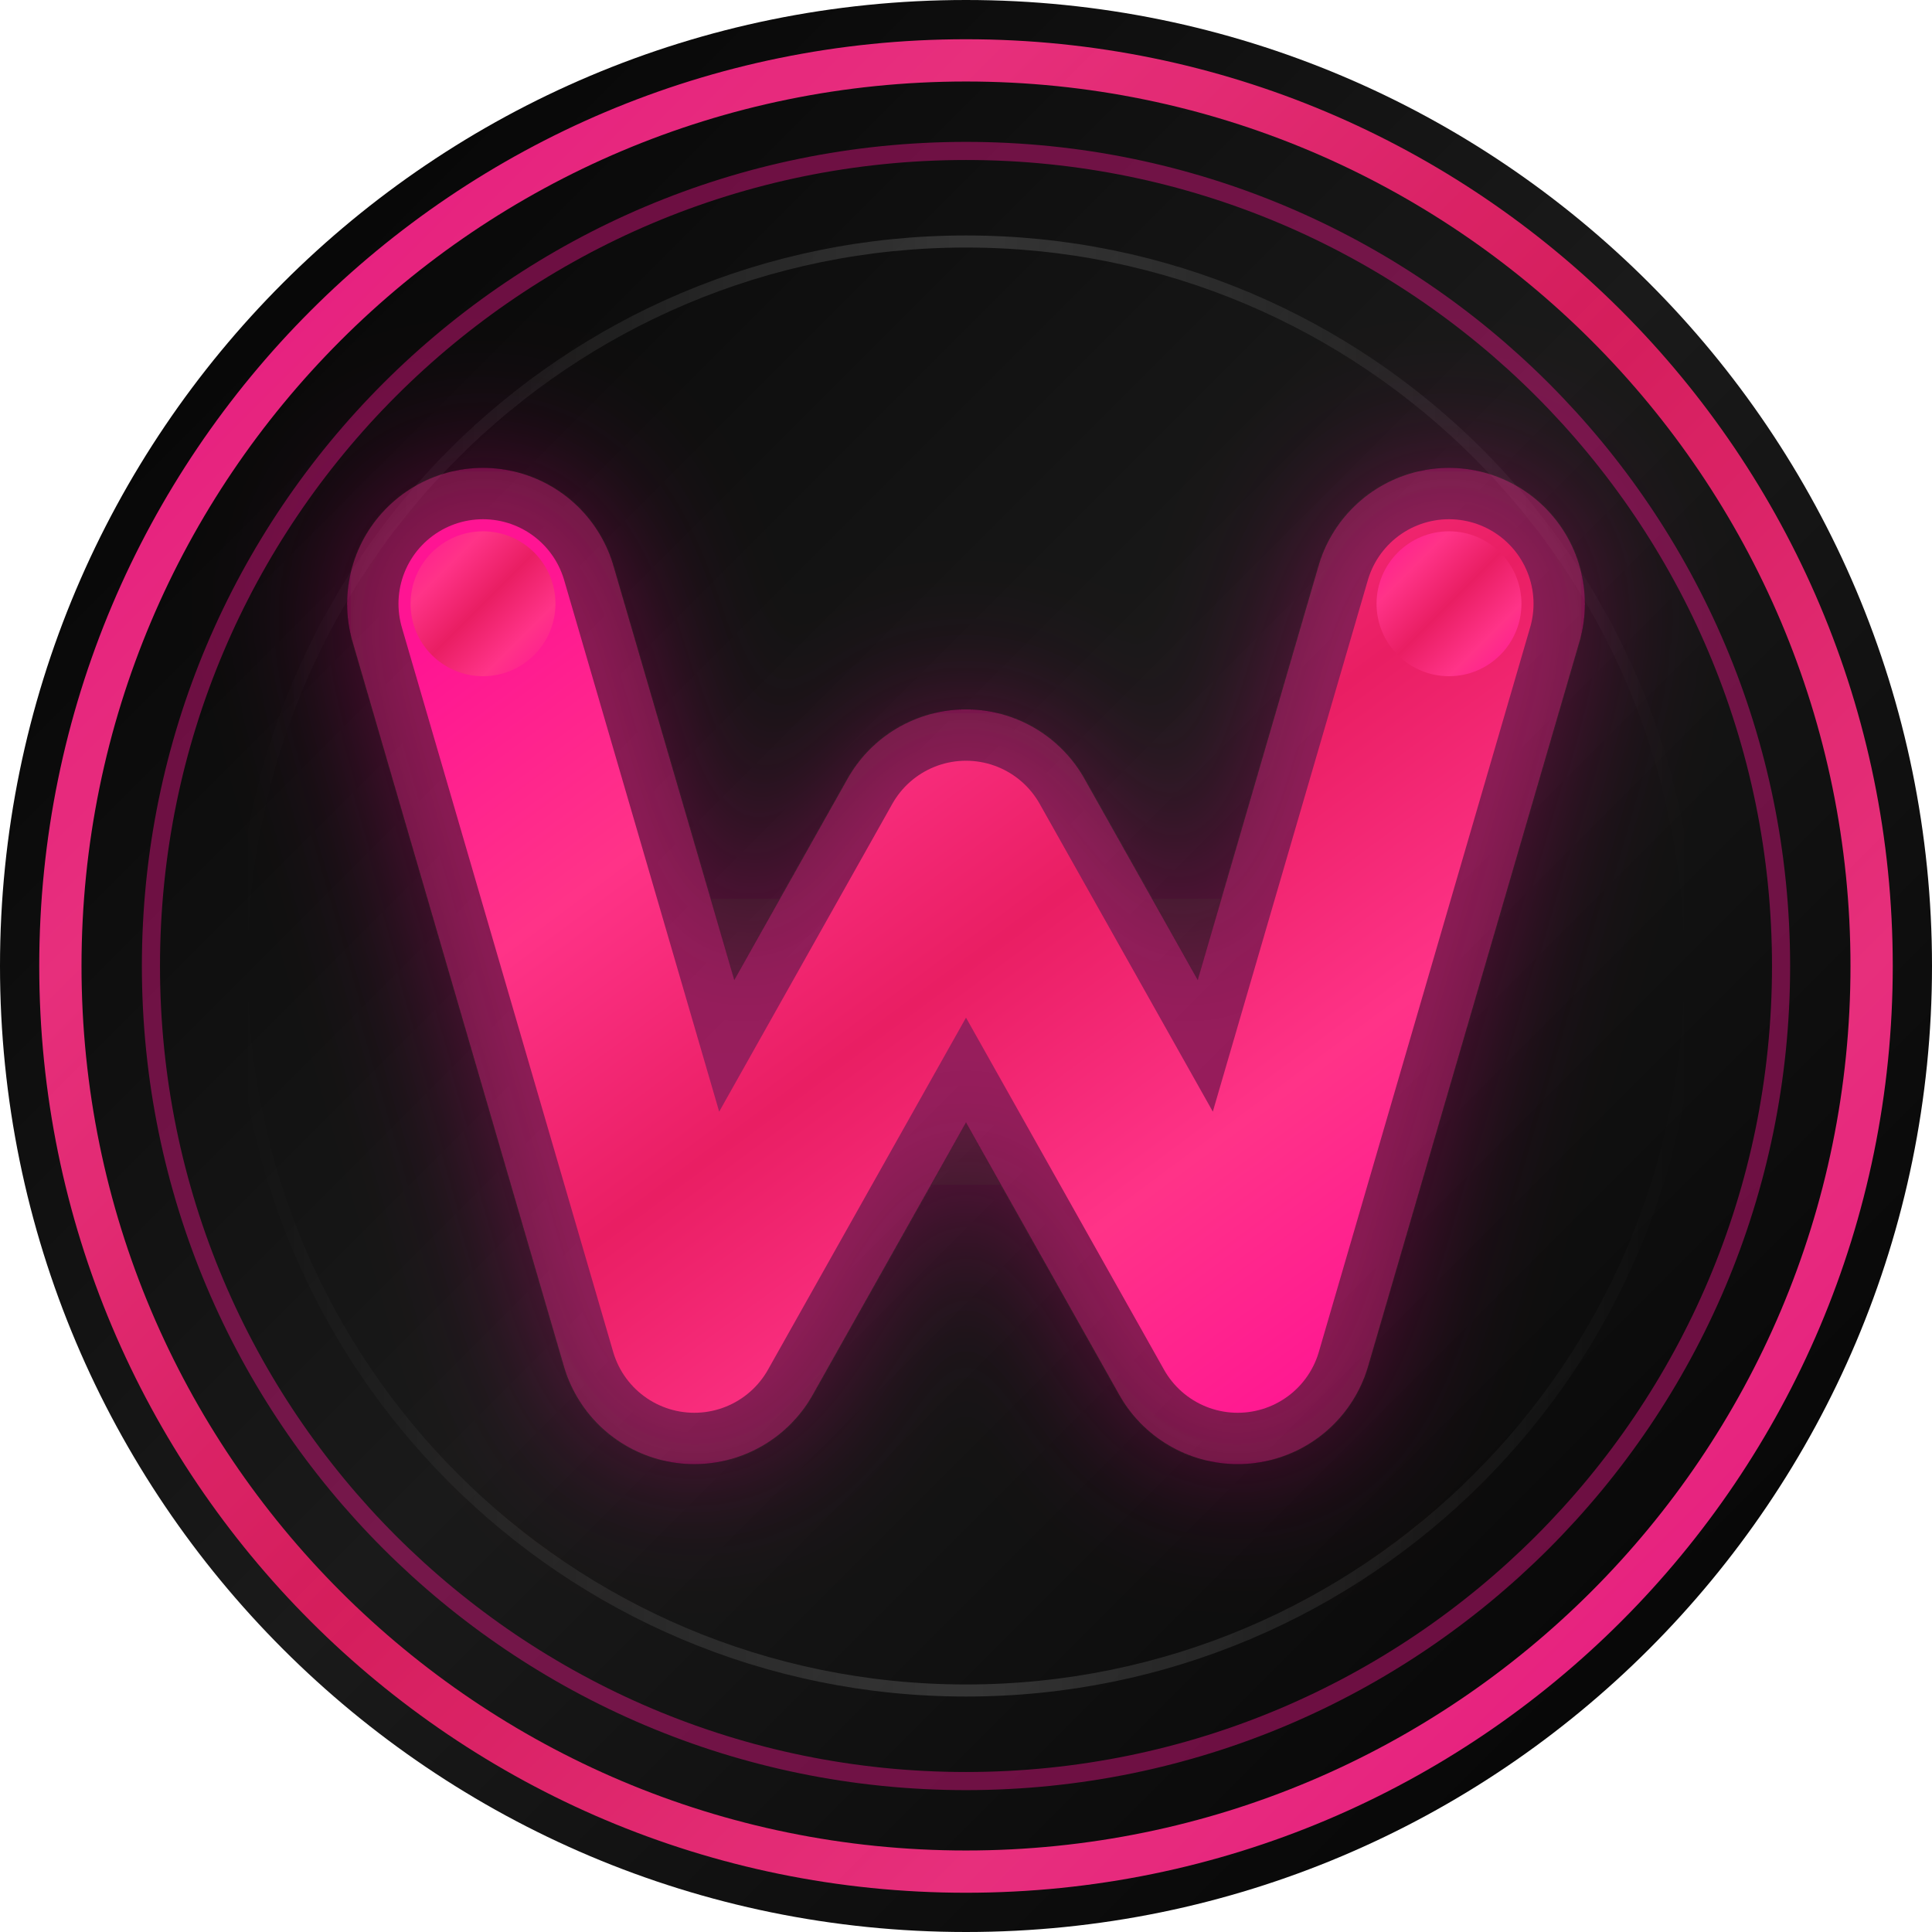
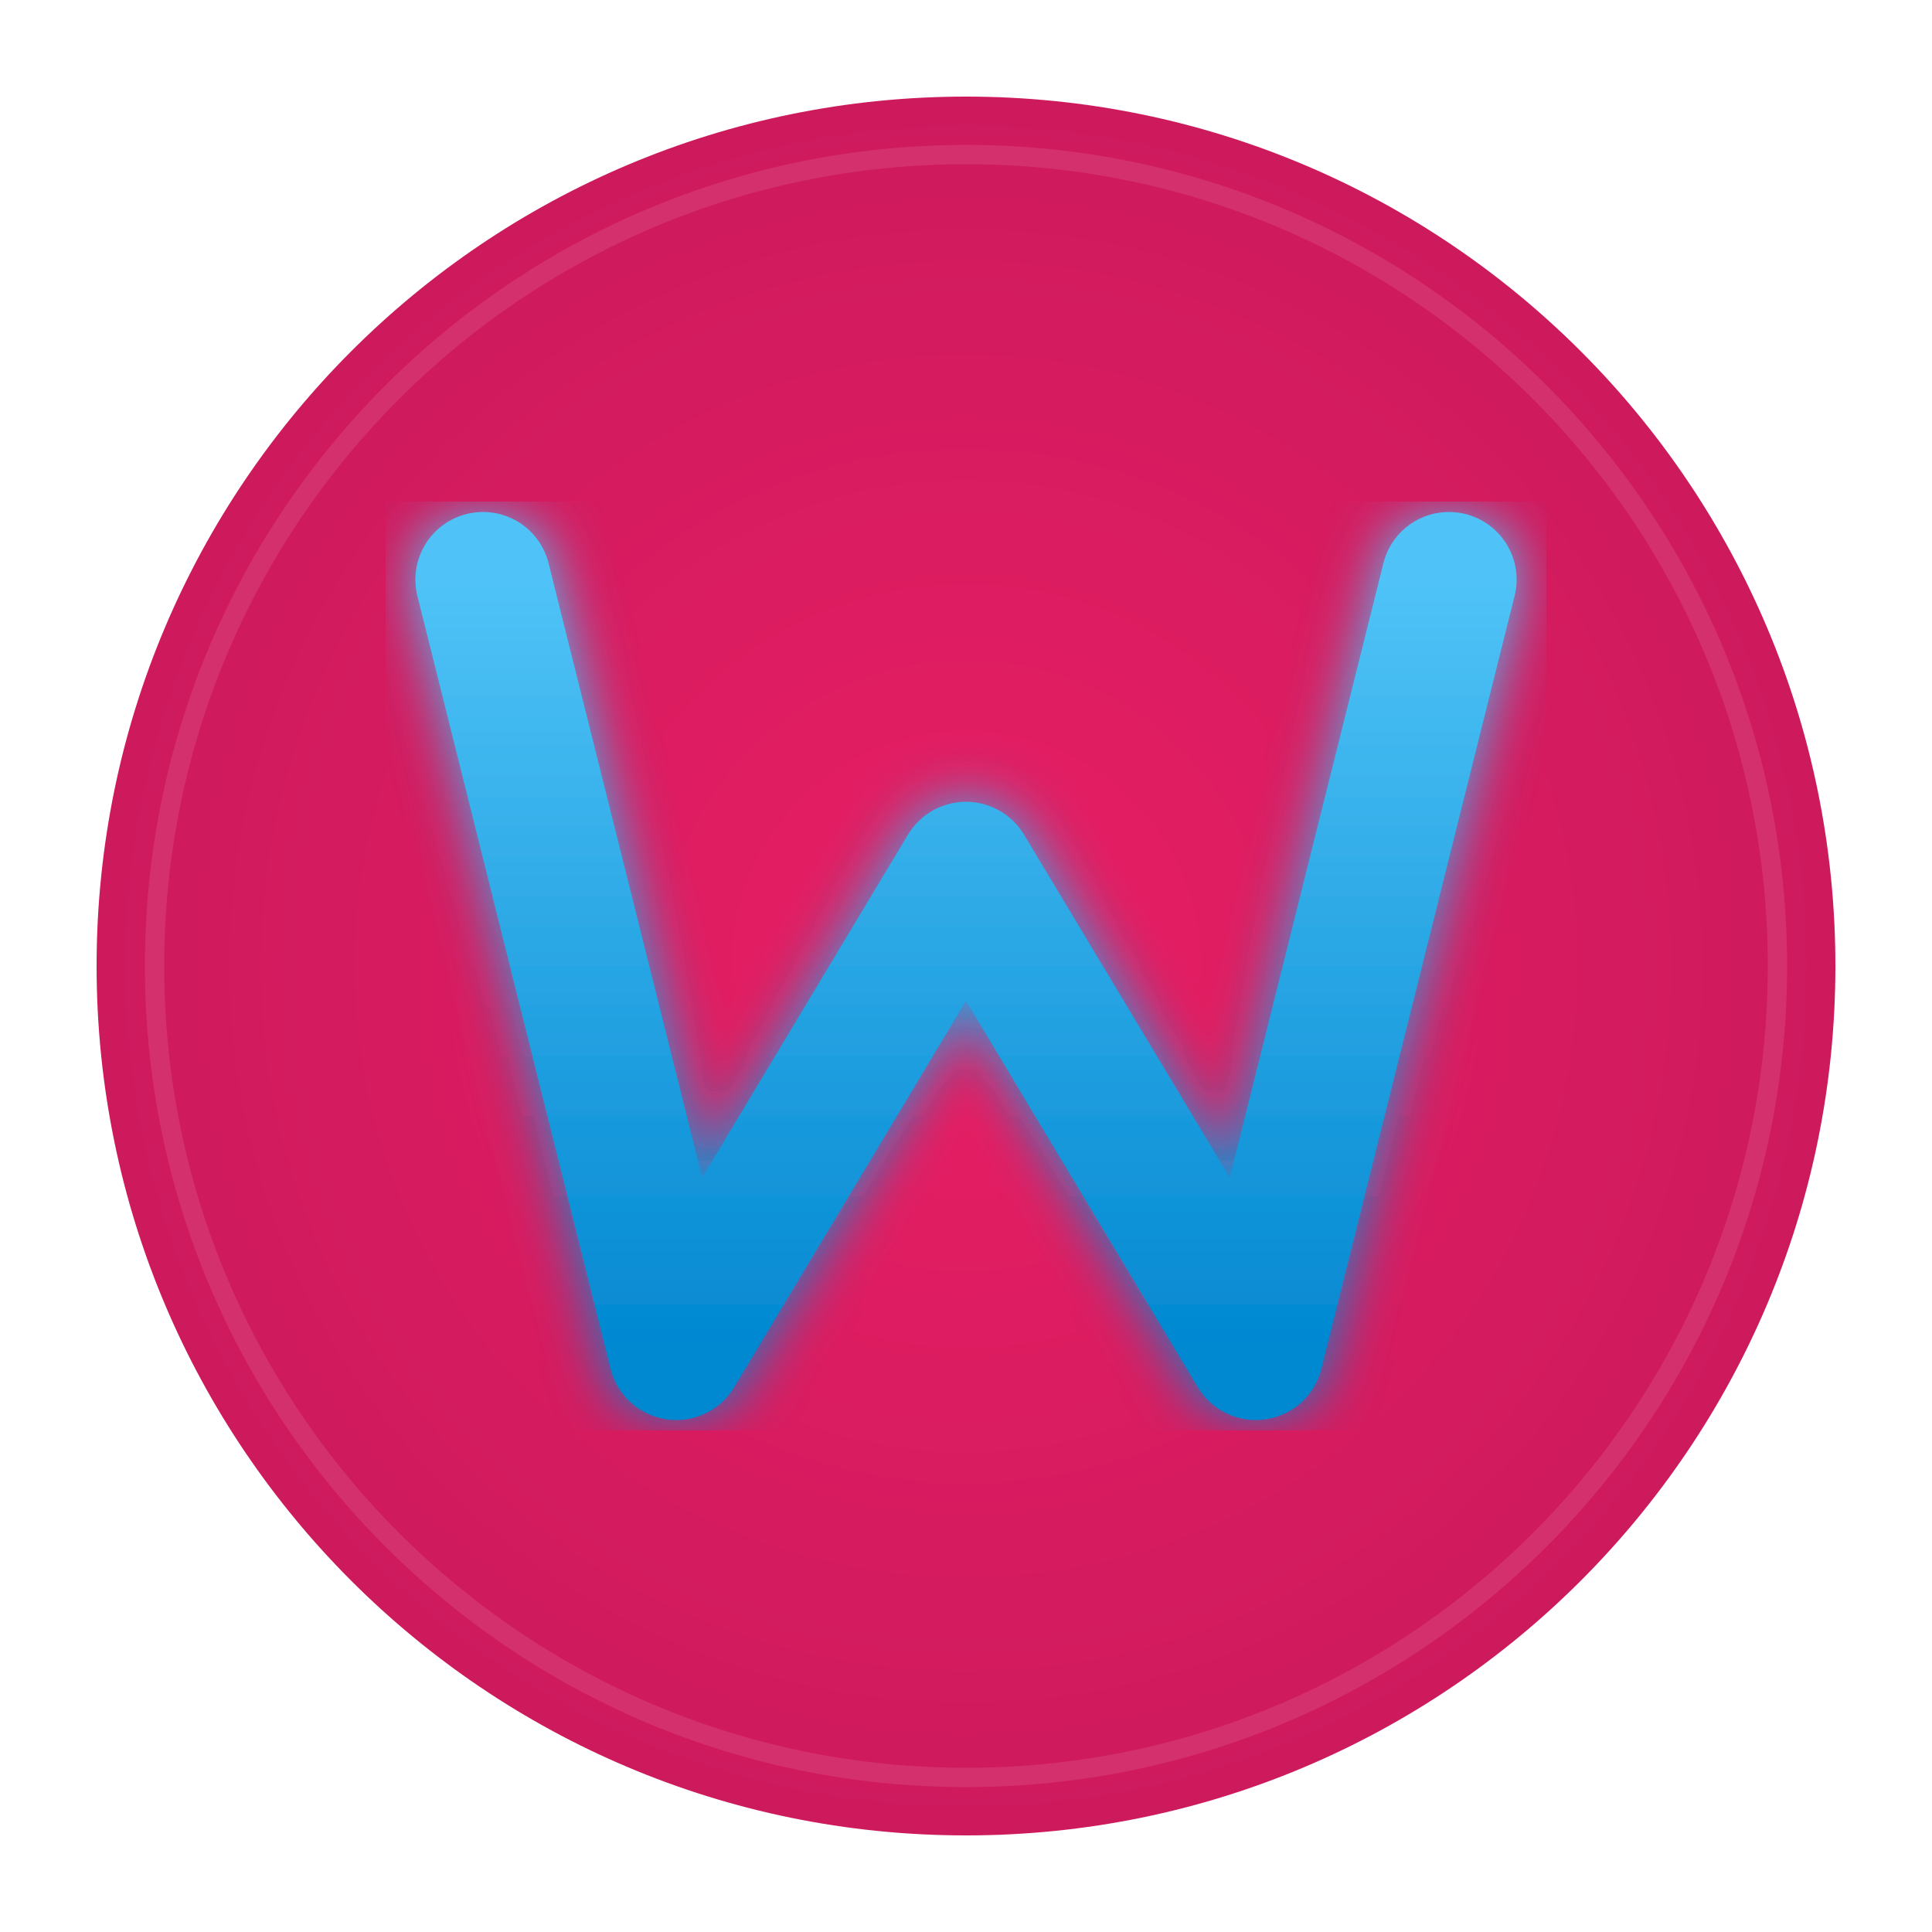
- <svg xmlns="http://www.w3.org/2000/svg" viewBox="0 0 32 32">
+ <svg xmlns="http://www.w3.org/2000/svg" viewBox="0 0 100 100">
  <defs>
-     <linearGradient id="bgGradient" x1="0%" y1="0%" x2="100%" y2="100%">
-       <stop offset="0%" style="stop-color:#000000" />
-       <stop offset="50%" style="stop-color:#1a1a1a" />
-       <stop offset="100%" style="stop-color:#000000" />
+     <radialGradient id="bgGradient" cx="50%" cy="50%" r="70%">
+       <stop offset="0%" style="stop-color:#E91E63" />
+       <stop offset="100%" style="stop-color:#C2185B" />
+     </radialGradient>
+     <linearGradient id="wGradient" x1="0%" y1="0%" x2="0%" y2="100%">
+       <stop offset="0%" style="stop-color:#4FC3F7" />
+       <stop offset="100%" style="stop-color:#0288D1" />
    </linearGradient>
-     Frontend/src/assets/Watchit/favicon.io.svg
-     <linearGradient id="glamGradient" x1="0%" y1="0%" x2="100%" y2="100%">
-       <stop offset="0%" style="stop-color:#ff1493" />
-       <stop offset="25%" style="stop-color:#ff3388" />
-       <stop offset="50%" style="stop-color:#e91e63" />
-       <stop offset="75%" style="stop-color:#ff3388" />
-       <stop offset="100%" style="stop-color:#ff1493" />
-     </linearGradient>
-     <filter id="glow" x="-50%" y="-50%" width="200%" height="200%">
-       <feGaussianBlur in="SourceGraphic" stdDeviation="1.2" />
-       <feComposite in="SourceGraphic" />
+     <filter id="softGlow">
+       <feGaussianBlur stdDeviation="1.5" result="coloredBlur" />
+       <feMerge>
+         <feMergeNode in="coloredBlur" />
+         <feMergeNode in="SourceGraphic" />
+       </feMerge>
    </filter>
-     <linearGradient id="shineGradient" x1="0%" y1="0%" x2="100%" y2="0%">
-       <stop offset="0%" style="stop-color:#ffffff00" />
-       <stop offset="50%" style="stop-color:#ffffff40" />
-       <stop offset="100%" style="stop-color:#ffffff00" />
-     </linearGradient>
  </defs>
-   <circle cx="16" cy="16" r="16" fill="url(#bgGradient)" />
-   <circle cx="16" cy="16" r="15" fill="none" stroke="url(#glamGradient)" stroke-width="0.7" opacity="0.9" />
-   <circle cx="16" cy="16" r="13.5" fill="none" stroke="#ff1493" stroke-width="0.3" opacity="0.4" />
-   <circle cx="16" cy="16" r="12" fill="none" stroke="url(#shineGradient)" stroke-width="0.2" opacity="0.6" />
-   <path d="M8 10 L11.5 22 L16 14 L20.5 22 L24 10" stroke="#ff149355" fill="none" stroke-width="4.5" stroke-linecap="round" stroke-linejoin="round" filter="url(#glow)" />
-   <path d="M8 10 L11.5 22 L16 14 L20.5 22 L24 10" stroke="url(#glamGradient)" fill="none" stroke-width="2.8" stroke-linecap="round" stroke-linejoin="round" />
-   <circle cx="8" cy="10" r="1.2" fill="url(#glamGradient)" />
-   <circle cx="24" cy="10" r="1.2" fill="url(#glamGradient)" />
-   <path d="M4 16 L28 16" stroke="url(#shineGradient)" stroke-width="0.5" opacity="0.3" />
+   <circle cx="50" cy="50" r="45" fill="url(#bgGradient)" />
+   <path d="M25 30 L35 70 L50 45 L65 70 L75 30" stroke="url(#wGradient)" stroke-width="7" fill="none" stroke-linecap="round" stroke-linejoin="round" filter="url(#softGlow)" />
+   <circle cx="50" cy="50" r="42" fill="none" stroke="rgba(255,255,255,0.1)" stroke-width="1" />
</svg>
